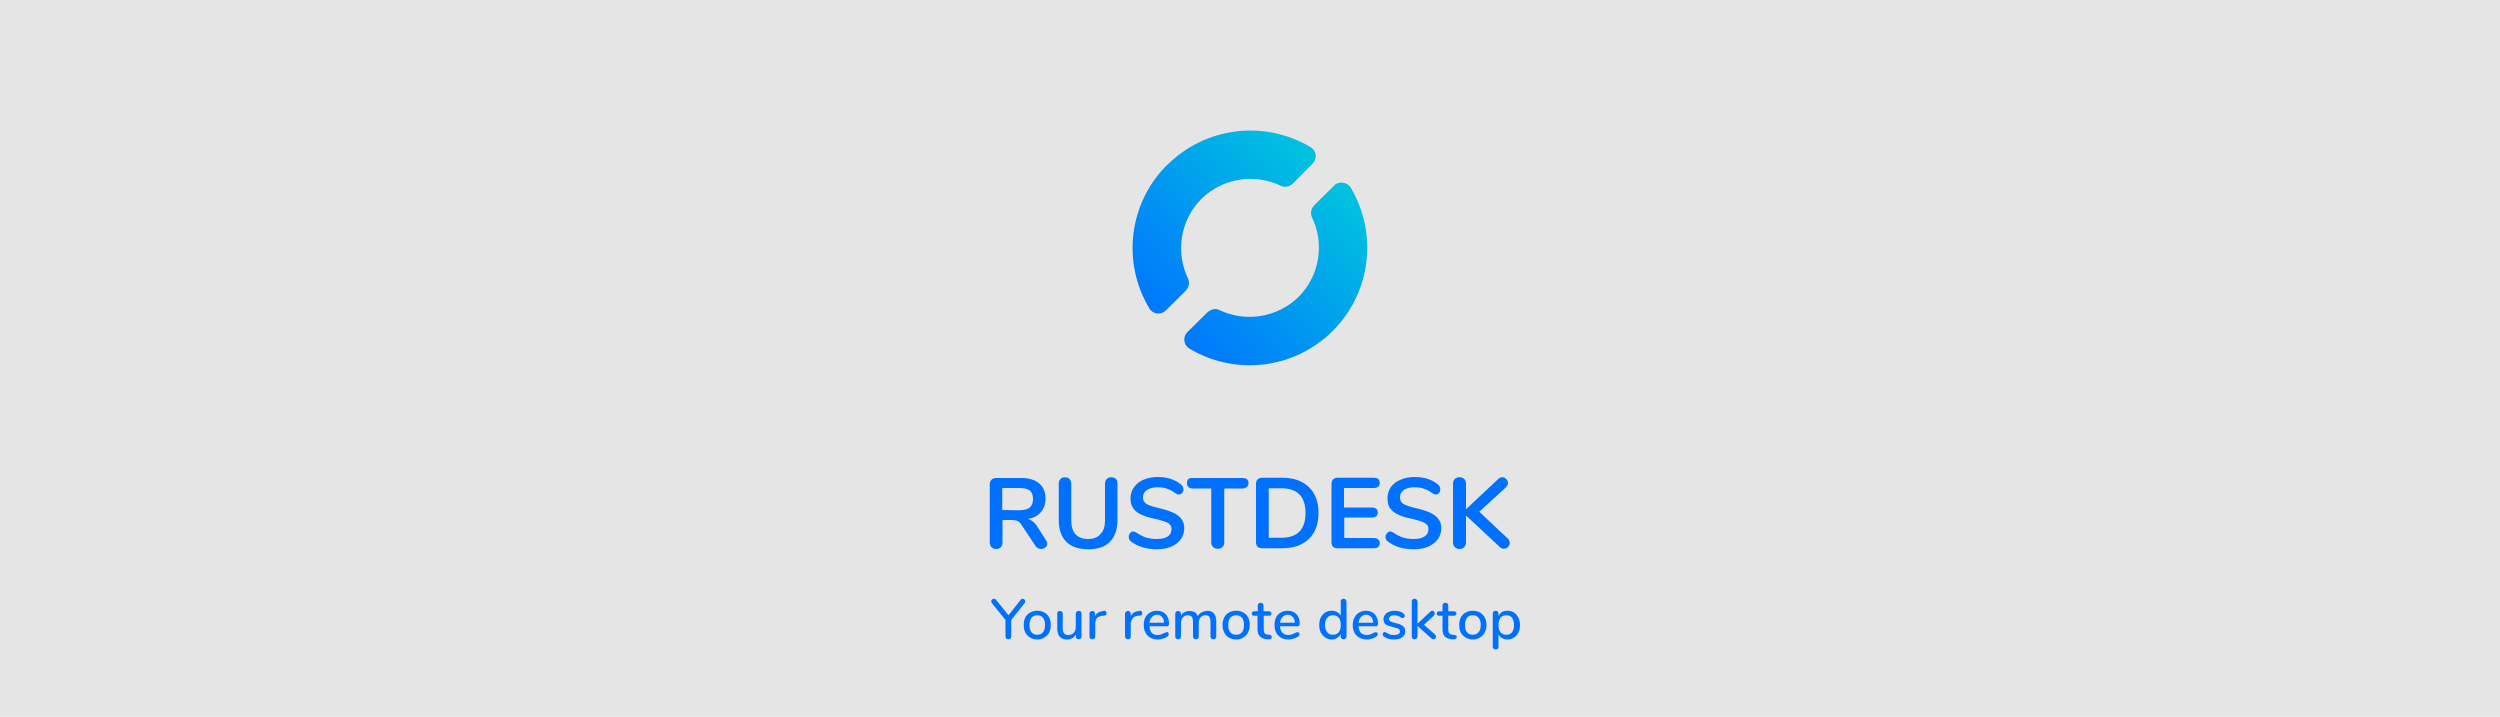
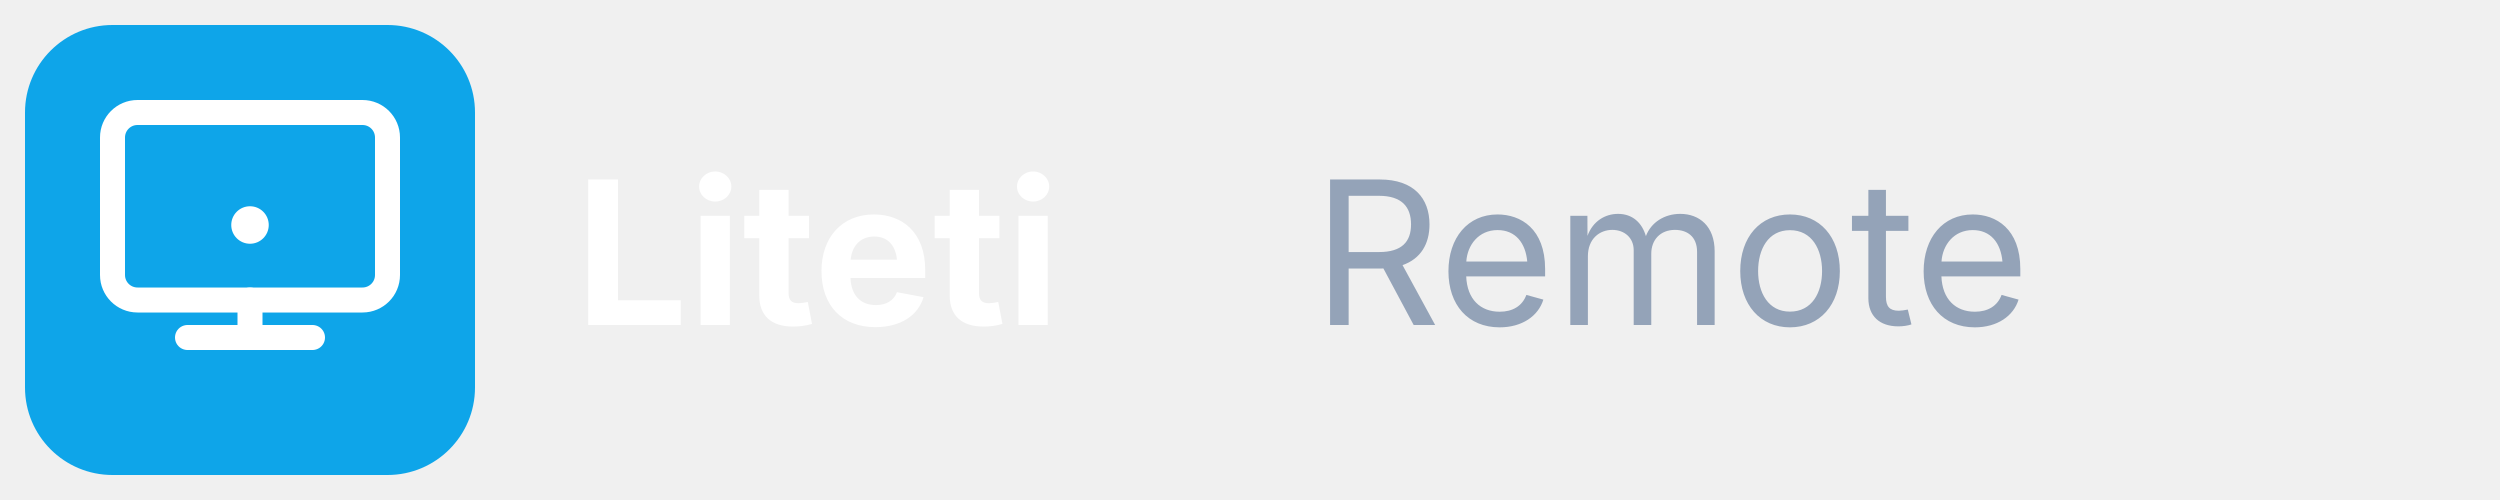
- <svg xmlns="http://www.w3.org/2000/svg" xmlns:xlink="http://www.w3.org/1999/xlink" xml:space="preserve" width="1000" height="286.6" style="clip-rule:evenodd;fill-rule:evenodd;stroke-linejoin:round;stroke-miterlimit:1.414">
-   <path d="M0 0h1000v286.6H0z" style="opacity:1;fill:#e5e5e5;fill-opacity:1;fill-rule:evenodd;stroke:none;stroke-width:.143px;stroke-linecap:butt;stroke-linejoin:miter;stroke-miterlimit:4;stroke-dasharray:none;stroke-dashoffset:0;stroke-opacity:1;marker:none" />
-   <defs>
-     <linearGradient xlink:href="#a" id="c" x1=".1" x2=".8" y1=".9" y2=".2" gradientTransform="matrix(94.00173 0 0 93.99768 453 52.2)" gradientUnits="userSpaceOnUse" />
-     <linearGradient id="a" x1=".1" x2=".8" y1=".9" y2=".2" gradientTransform="matrix(26.301 0 0 26.331 90.7 911.8)" gradientUnits="userSpaceOnUse">
-       <stop offset="0" stop-color="#004ba6" style="stop-color:#0071ff;stop-opacity:1" />
-       <stop offset="1" stop-color="#00bfe1" style="stop-color:#00bfe1;stop-opacity:1" />
-     </linearGradient>
-     <path id="b" d="M412.8 154.2h247V204h-247z" />
-   </defs>
-   <g style="clip-rule:evenodd;fill-rule:evenodd;stroke-linejoin:round;stroke-miterlimit:1.414">
-     <g style="font-size:40px;line-height:1.25;white-space:pre;shape-inside:url(#b);fill:#0071ff" transform="translate(-20 28.7)">
-       <path d="M438.4 187.4q.5.7.5 1.4 0 .9-.8 1.5-.7.6-1.7.6-.6 0-1.2-.3t-1-.9l-5.3-8q-.8-1.4-1.7-1.9-1-.5-2.4-.5H421v9q0 1.2-.7 1.9-.6.7-1.8.7-1.2 0-1.9-.7t-.7-2V165q0-1.2.7-1.8.7-.7 1.8-.7h10q4.8 0 7.3 2.2 2.5 2.1 2.5 6.1 0 3.3-1.9 5.4-1.8 2.1-5.2 2.7 1.2.3 2 1 1 .7 1.8 2zm-10.8-12q3 0 4.3-1.1 1.3-1.2 1.3-3.4 0-2.4-1.3-3.4-1.4-1-4.3-1h-6.7v8.8zm27.7 15.6q-5.8 0-8.8-3-3-3-3-8.8v-14.4q0-1.2.7-1.9.6-.7 1.8-.7 1.2 0 1.8.7.7.7.7 1.9v14.7q0 3.6 1.7 5.5 1.8 1.9 5 1.9 3.4 0 5-2 1.8-1.8 1.8-5.4v-14.7q0-1.2.7-1.9t1.8-.7q1.2 0 1.9.7.6.7.6 1.9v14.4q0 5.7-3 8.8-3 3-8.7 3zm27.4 0q-3 0-5.8-.8-2.7-.9-4.5-2.3-.9-.6-.9-1.9 0-.8.5-1.4.5-.7 1.2-.7t1.6.6q1.8 1.2 3.6 1.8 2 .6 4.2.6 3 0 4.5-1t1.5-3q0-1.6-1.4-2.4-1.5-.8-4.9-1.6-3.5-.7-5.7-1.7t-3.3-2.6q-1.1-1.5-1.1-4 0-2.4 1.4-4.4 1.4-2 3.8-3 2.6-1.1 5.7-1.1 5.7 0 9.3 3 .5.4.7.9.3.4.3 1 0 .9-.6 1.5-.4.6-1.1.6l-.8-.1-.9-.5q-1.6-1.2-3.2-1.7-1.5-.6-3.7-.6-2.7 0-4.3 1.1-1.6 1-1.6 3 0 1.7 1.4 2.6 1.4.8 4.8 1.6 3.5.8 5.7 1.8 2.3 1 3.4 2.5 1.2 1.5 1.2 3.8 0 2.5-1.4 4.4-1.3 1.9-3.9 3-2.4 1-5.7 1zm24.4-.2q-1.2 0-1.9-.7t-.7-1.8v-21.6h-7.3q-2.4 0-2.4-2.2t2.4-2H517q2.4 0 2.4 2t-2.4 2.2h-7.3v21.6q0 1.1-.7 1.8t-1.9.7zm17.8-.2q-1.2 0-1.9-.6-.6-.7-.6-1.8v-23.3q0-1.2.6-1.8.7-.7 1.9-.7h8q6.8 0 10.6 3.7 3.9 3.7 3.9 10.4t-3.9 10.4q-3.8 3.7-10.7 3.7zm7.6-4.2q9.7 0 9.7-9.9t-9.7-9.9h-5v19.8zm22.5 4.2q-1.1 0-1.8-.6-.6-.7-.6-1.8v-23.3q0-1.2.6-1.8.7-.7 1.8-.7h14.5q1.1 0 1.8.5.6.6.6 1.5 0 1-.6 1.6-.7.5-1.8.5h-11.9v7.8h11q1.2 0 1.9.5.6.5.6 1.5t-.6 1.5-1.8.5h-11v8.2h11.8q1.1 0 1.8.6.6.5.6 1.5t-.6 1.5-1.8.5zm30.5.4q-3.1 0-5.9-.8-2.7-.9-4.4-2.3-1-.6-1-1.9 0-.8.6-1.4.5-.7 1.2-.7t1.6.6q1.7 1.2 3.6 1.8 1.9.6 4.2.6 2.9 0 4.4-1 1.6-1 1.6-3 0-1.6-1.5-2.4-1.4-.8-4.8-1.6-3.5-.7-5.7-1.7t-3.4-2.6q-1-1.5-1-4 0-2.4 1.3-4.4 1.4-2 3.9-3 2.5-1.1 5.6-1.1 5.8 0 9.4 3 .5.4.7.9.2.4.2 1 0 .9-.5 1.5t-1.2.6l-.7-.1-.9-.5q-1.6-1.2-3.2-1.7-1.5-.6-3.8-.6-2.7 0-4.3 1.1-1.5 1-1.5 3 0 1.7 1.4 2.6 1.4.8 4.7 1.6 3.6.8 5.8 1.8 2.2 1 3.4 2.5 1.2 1.5 1.2 3.8 0 2.5-1.4 4.4-1.4 1.9-3.9 3-2.5 1-5.7 1zm37.6-4.3q.8.8.8 1.8 0 .9-.7 1.6-.7.7-1.6.7-1 0-1.9-.9l-13.3-12.4v10.8q0 1.1-.7 1.8-.7.8-1.9.8t-1.9-.8q-.7-.7-.7-1.8v-23.5q0-1.2.7-1.9t1.9-.7q1.2 0 1.9.7t.7 1.9V175l12.9-12.1q.7-.7 1.6-.7 1 0 1.6.7.7.7.7 1.6t-.8 1.7l-10.7 9.8z" aria-label="RUSTDESK" style="font-weight:700;font-family:Nunito;-inkscape-font-specification:&quot;Nunito Bold&quot;" />
-     </g>
-     <g style="font-size:22.667px;line-height:1.25;fill:#0071ff">
-       <path d="M390.8 212.4q.3-.4.7-.4.5 0 .8.3.3.4.3.8t-.3.7l-5.3 6.7v6.5q0 .6-.4 1-.3.2-.8.2t-.8-.3q-.3-.3-.3-.9v-6.5l-5.4-6.7q-.3-.3-.3-.7 0-.5.3-.8.4-.3.8-.3.5 0 .8.4l5 6.2zm6.6 15.9q-1.6 0-2.9-.8-1.2-.7-1.9-2-.6-1.3-.6-3t.6-3q.7-1.3 2-2 1.2-.7 2.8-.7t2.8.7q1.3.7 2 2 .6 1.3.6 3t-.6 3q-.7 1.3-2 2-1.2.8-2.8.8zm0-1.9q1.5 0 2.3-1 .8-1 .8-2.9t-.8-2.9q-.8-1-2.3-1t-2.3 1q-.8 1-.8 3 0 1.8.8 2.8.8 1 2.3 1zm16.5-9.6q.6 0 .9.3.3.3.3.8v9.2q0 .5-.3.8-.4.3-.9.3t-.8-.3q-.2-.3-.2-.7v-.9q-.6 1-1.5 1.5-1 .5-2 .5-4 0-4-4.5V218q0-.5.2-.8.3-.3.9-.3.5 0 .8.3.3.3.3.8v5.9q0 1.3.6 2 .5.6 1.6.6 1.4 0 2.2-.9.8-.8.8-2.3V218q0-.5.3-.8.3-.3.8-.3zm10.2 0q1 0 1 1 0 .4-.2.7-.2.2-.9.3h-.6q-1.5.2-2.2 1-.6 1-.6 2.1v5.2q0 .6-.4.8-.3.3-.8.3t-.8-.3q-.3-.2-.3-.8V218q0-.5.3-.8.3-.3.8-.3t.8.3q.3.3.3.8v1q.4-1 1.3-1.5t2-.6zm14.3 0q1 0 1 1 0 .4-.2.7l-.9.3h-.7q-1.4.2-2 1-.8 1-.8 2.1v5.2q0 .6-.3.8-.3.3-.8.3t-.8-.3q-.4-.2-.4-.8V218q0-.5.4-.8.3-.3.8-.3t.8.3q.3.3.3.8v1q.4-1 1.3-1.5.8-.5 2-.6zm10.9 8.5q.3 0 .5.3.2.2.2.6 0 .6-.8 1.1-.8.5-1.8.7-.9.3-1.7.3-2.7 0-4.2-1.6-1.5-1.5-1.5-4.2 0-1.7.6-3 .7-1.3 2-2 1.1-.7 2.7-.7 2.2 0 3.5 1.4 1.3 1.4 1.3 3.8 0 1-.8 1h-7q.2 3.5 3.3 3.5.9 0 1.5-.3l1.3-.6.4-.1.5-.2zm-4-6.9q-1.3 0-2 .9-.9.8-1 2.3h5.8q0-1.5-.8-2.3-.7-.9-2-.9zm20-1.6q3.7 0 3.7 4.4v6q0 .4-.3.7-.3.3-.8.3t-.9-.3q-.3-.3-.3-.8v-5.9q0-1.3-.5-2-.5-.6-1.5-.6-1.3 0-2 .9-.7.8-.7 2.3v5.3q0 .5-.3.8-.4.3-.9.3t-.8-.3q-.3-.3-.3-.8v-5.9q0-1.3-.5-2-.5-.6-1.6-.6-1.2 0-2 .9-.7.8-.7 2.3v5.3q0 .5-.3.8-.3.3-.8.3t-.9-.3q-.3-.3-.3-.8V218q0-.5.3-.8.4-.3.9-.3.4 0 .7.3.4.3.4.8v.8q.5-1 1.3-1.4 1-.5 2-.5 1.3 0 2.2.5.8.5 1.2 1.6.5-1 1.5-1.5 1-.6 2.2-.6zm11.7 11.5q-1.7 0-3-.8-1.2-.7-1.8-2-.7-1.3-.7-3t.7-3q.6-1.3 1.9-2 1.2-.7 2.9-.7t2.8.7q1.3.7 2 2 .6 1.3.6 3t-.7 3q-.6 1.3-1.9 2-1.2.8-2.8.8zm0-1.9q1.5 0 2.3-1 .8-1 .8-2.9t-.8-2.9q-.9-1-2.3-1t-2.4 1q-.8 1-.8 3 0 1.8.8 2.8.8 1 2.4 1zm13.3 0q.5.1.7.3.2.2.2.6 0 .5-.3.7-.4.3-1 .2h-.7q-1.8-.2-2.7-1.1-1-1-1-3v-5.3h-1.3q-1 0-1-.9 0-.4.3-.6.3-.3.7-.3h1.4v-2.3q0-.5.3-.8.3-.3.8-.3t.9.3q.3.3.3.8v2.3h2.2q.5 0 .7.3.3.2.3.6 0 .4-.3.7-.2.2-.7.2H488v5.5q0 1 .4 1.6.5.4 1.4.5zm11.2-1q.4 0 .6.2.2.2.2.6 0 .6-.8 1.1-.8.5-1.8.7-1 .3-1.8.3-2.6 0-4.1-1.6-1.5-1.5-1.5-4.2 0-1.7.6-3 .7-1.3 1.9-2t2.8-.7q2.2 0 3.5 1.4 1.3 1.4 1.3 3.8 0 1-.9 1h-7q.3 3.5 3.4 3.5.9 0 1.5-.3l1.3-.6.3-.1.5-.2zm-3.9-7q-1.3 0-2.1.9-.8.8-1 2.3h5.9q0-1.5-.8-2.3-.7-.9-2-.9zm22.3-6.4q.5 0 .8.3.4.3.4.8v14q0 .5-.4.8-.3.3-.8.3t-.8-.3q-.3-.3-.3-.8v-1q-.5 1-1.5 1.6-1 .6-2.2.6-1.4 0-2.5-.8-1.1-.7-1.8-2-.6-1.3-.6-3 0-1.8.6-3 .7-1.3 1.8-2 1-.7 2.5-.7 1.3 0 2.2.5 1 .5 1.5 1.5V213q0-.4.3-.7.3-.3.8-.3zm-4.2 14.4q1.5 0 2.3-1 .8-1 .8-2.9t-.8-2.9q-.8-1-2.3-1t-2.3 1q-.9 1-.9 2.9 0 1.8.9 2.9.8 1 2.3 1zm17.2-1q.3 0 .5.2t.2.6q0 .6-.8 1.1-.8.5-1.7.7-1 .3-1.8.3-2.6 0-4.2-1.6-1.5-1.5-1.5-4.2 0-1.7.7-3t1.9-2q1.2-.7 2.7-.7 2.2 0 3.5 1.4 1.3 1.4 1.3 3.8 0 1-.8 1h-7q.2 3.5 3.4 3.5.8 0 1.4-.3.7-.2 1.3-.6l.4-.1.5-.2zm-4-7q-1.2 0-2 .9-.8.8-1 2.3h5.9q-.1-1.5-.8-2.3-.7-.9-2-.9zm11.2 9.9q-2.3 0-3.8-1-.4-.2-.6-.5l-.1-.6q0-.4.2-.6.2-.3.5-.3t1 .4l1.2.6q.7.2 1.7.2t1.7-.4q.6-.4.6-1 0-.5-.3-.8-.2-.3-.8-.5l-1.7-.5q-2-.4-3-1.1-.8-.8-.8-2 0-1 .6-1.8t1.6-1.2q1-.4 2.2-.4 1 0 1.8.2.9.2 1.5.7.8.5.8 1.1 0 .4-.3.7-.2.2-.5.2h-.4q-.2 0-.5-.4l-1.2-.5q-.5-.2-1.3-.2-1 0-1.5.4-.6.4-.6 1 0 .7.5 1 .6.4 2 .7 1.6.3 2.4.8.9.4 1.2 1 .4.6.4 1.5 0 1.5-1.2 2.4-1.2.9-3.3.9zm16.4-2q.4.3.4.8t-.3.8q-.3.3-.7.3-.5 0-.8-.3l-5.6-5v4.2q0 .5-.4.8-.3.3-.8.3t-.8-.3q-.3-.3-.3-.8v-14q0-.5.3-.8.3-.3.8-.3t.8.3q.4.3.4.8v8.9l5.1-4.8q.4-.4.8-.4t.7.3q.3.4.3.8t-.3.8l-4 3.7zm7.7.2q.5 0 .7.2.3.2.3.6 0 .5-.4.7-.3.3-1 .2h-.6q-1.9-.2-2.8-1.1-.9-1-.9-3v-5.3h-1.3q-1 0-1-.9 0-.4.2-.6.3-.3.8-.3h1.3v-2.3q0-.5.3-.8.3-.3.9-.3.5 0 .8.3.3.3.3.8v2.3h2.3q.4 0 .7.3.3.2.3.6 0 .4-.3.7-.3.2-.7.2h-2.3v5.5q0 1 .4 1.6.5.4 1.4.5zm7.4 1.8q-1.6 0-2.8-.8-1.3-.7-2-2-.6-1.3-.6-3t.6-3q.7-1.3 2-2 1.2-.7 2.8-.7t2.9.7q1.2.7 1.9 2t.7 3q0 1.7-.7 3t-2 2q-1.1.8-2.8.8zm0-1.9q1.5 0 2.3-1 .9-1 .9-2.9t-.9-2.9q-.8-1-2.3-1t-2.3 1q-.8 1-.8 3 0 1.8.8 2.8.8 1 2.3 1zm14-9.6q1.4 0 2.5.7t1.7 2q.7 1.3.7 3 0 1.8-.6 3t-1.8 2q-1.1.8-2.6.8-1.2 0-2.2-.6-.9-.5-1.4-1.5v5q0 .5-.3.8-.3.3-.8.3t-.9-.3q-.3-.3-.3-.8v-13.3q0-.5.3-.8.3-.3.9-.3.5 0 .8.3.3.3.3.8v1q.5-1 1.4-1.6 1-.5 2.2-.5zm-.6 9.6q1.5 0 2.3-1 .8-1 .8-2.8 0-2-.8-3t-2.3-1q-1.5 0-2.3 1-.8 1-.8 3 0 1.8.8 2.8.8 1 2.3 1z" aria-label="Your remote desktop" style="font-weight:600;font-family:Nunito;-inkscape-font-specification:&quot;Nunito Semi-Bold&quot;" transform="translate(17.5 27.5)" />
-     </g>
-   </g>
-   <path fill="url(#b)" d="m533.7 74.2-7.7 7.6c-1.4 1.3-2 3.2-1.3 4.9a28 28 0 0 1-5.2 32 28.1 28.1 0 0 1-32 5.2c-1.7-.7-3.5 0-4.7 1.2l-7.9 7.8a4.2 4.2 0 0 0 .8 6.5 47 47 0 0 0 64.6-64.3 4.2 4.2 0 0 0-3-2 4.2 4.2 0 0 0-3.6 1zM467 65.8a46.9 46.9 0 0 0-7.3 57.5 4.2 4.2 0 0 0 6.6.9l7.7-7.6c1.4-1.3 2-3.2 1.3-5a28 28 0 0 1 5.2-32 28.1 28.1 0 0 1 32-5.2c1.6.7 3.5.1 4.7-1l7.9-8a4.2 4.2 0 0 0-.8-6.5 47 47 0 0 0-57.4 7.1z" style="isolation:isolate;fill:url(#c);stroke-width:.988" />
+ <svg xmlns="http://www.w3.org/2000/svg" viewBox="0 0 400 80">
+   <rect x="4" y="4" width="72" height="72" rx="14" fill="#0ea5e9" />
+   <rect x="18" y="18" width="44" height="30" rx="4" fill="none" stroke="white" stroke-width="4" />
+   <line x1="40" y1="48" x2="40" y2="54" stroke="white" stroke-width="4" stroke-linecap="round" />
+   <line x1="30" y1="54" x2="50" y2="54" stroke="white" stroke-width="4" stroke-linecap="round" />
+   <circle cx="40" cy="36" r="3" fill="white" />
+   <text x="92" y="52" font-family="Inter, system-ui, sans-serif" font-size="32" font-weight="700" fill="white">Liteti</text>
+   <text x="210" y="52" font-family="Inter, system-ui, sans-serif" font-size="32" font-weight="400" fill="#94a3b8">Remote</text>
</svg>
